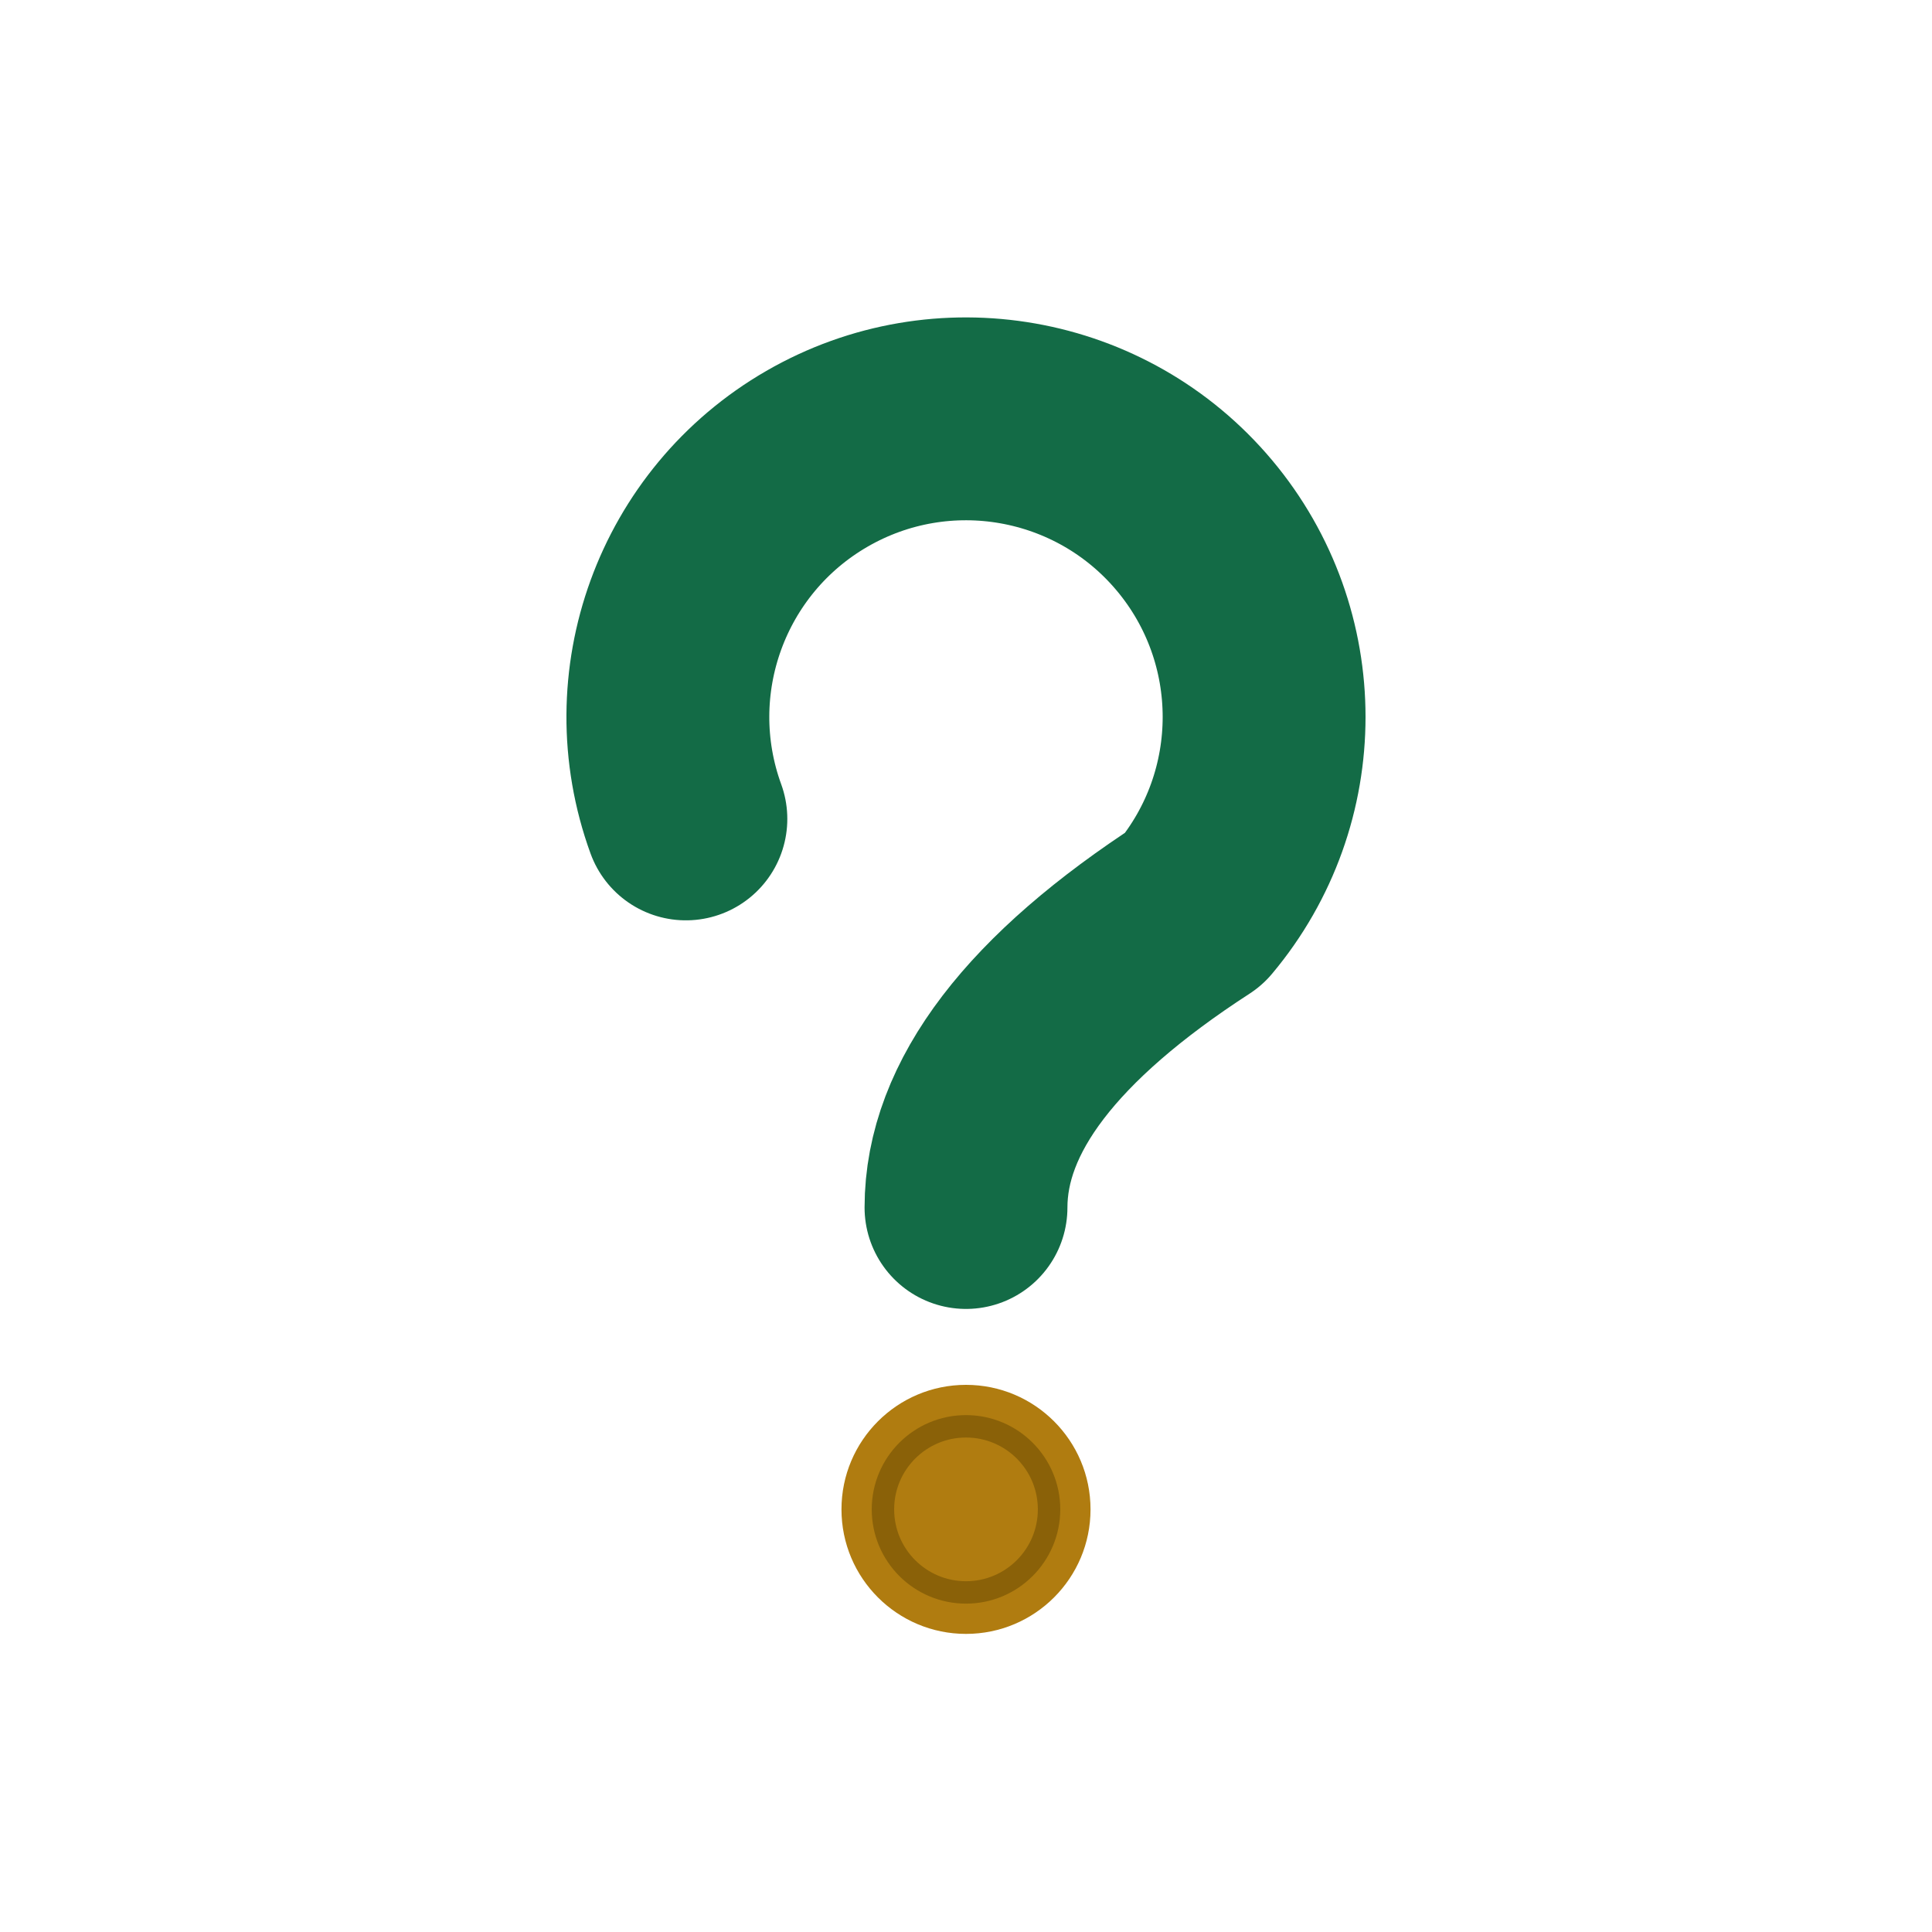
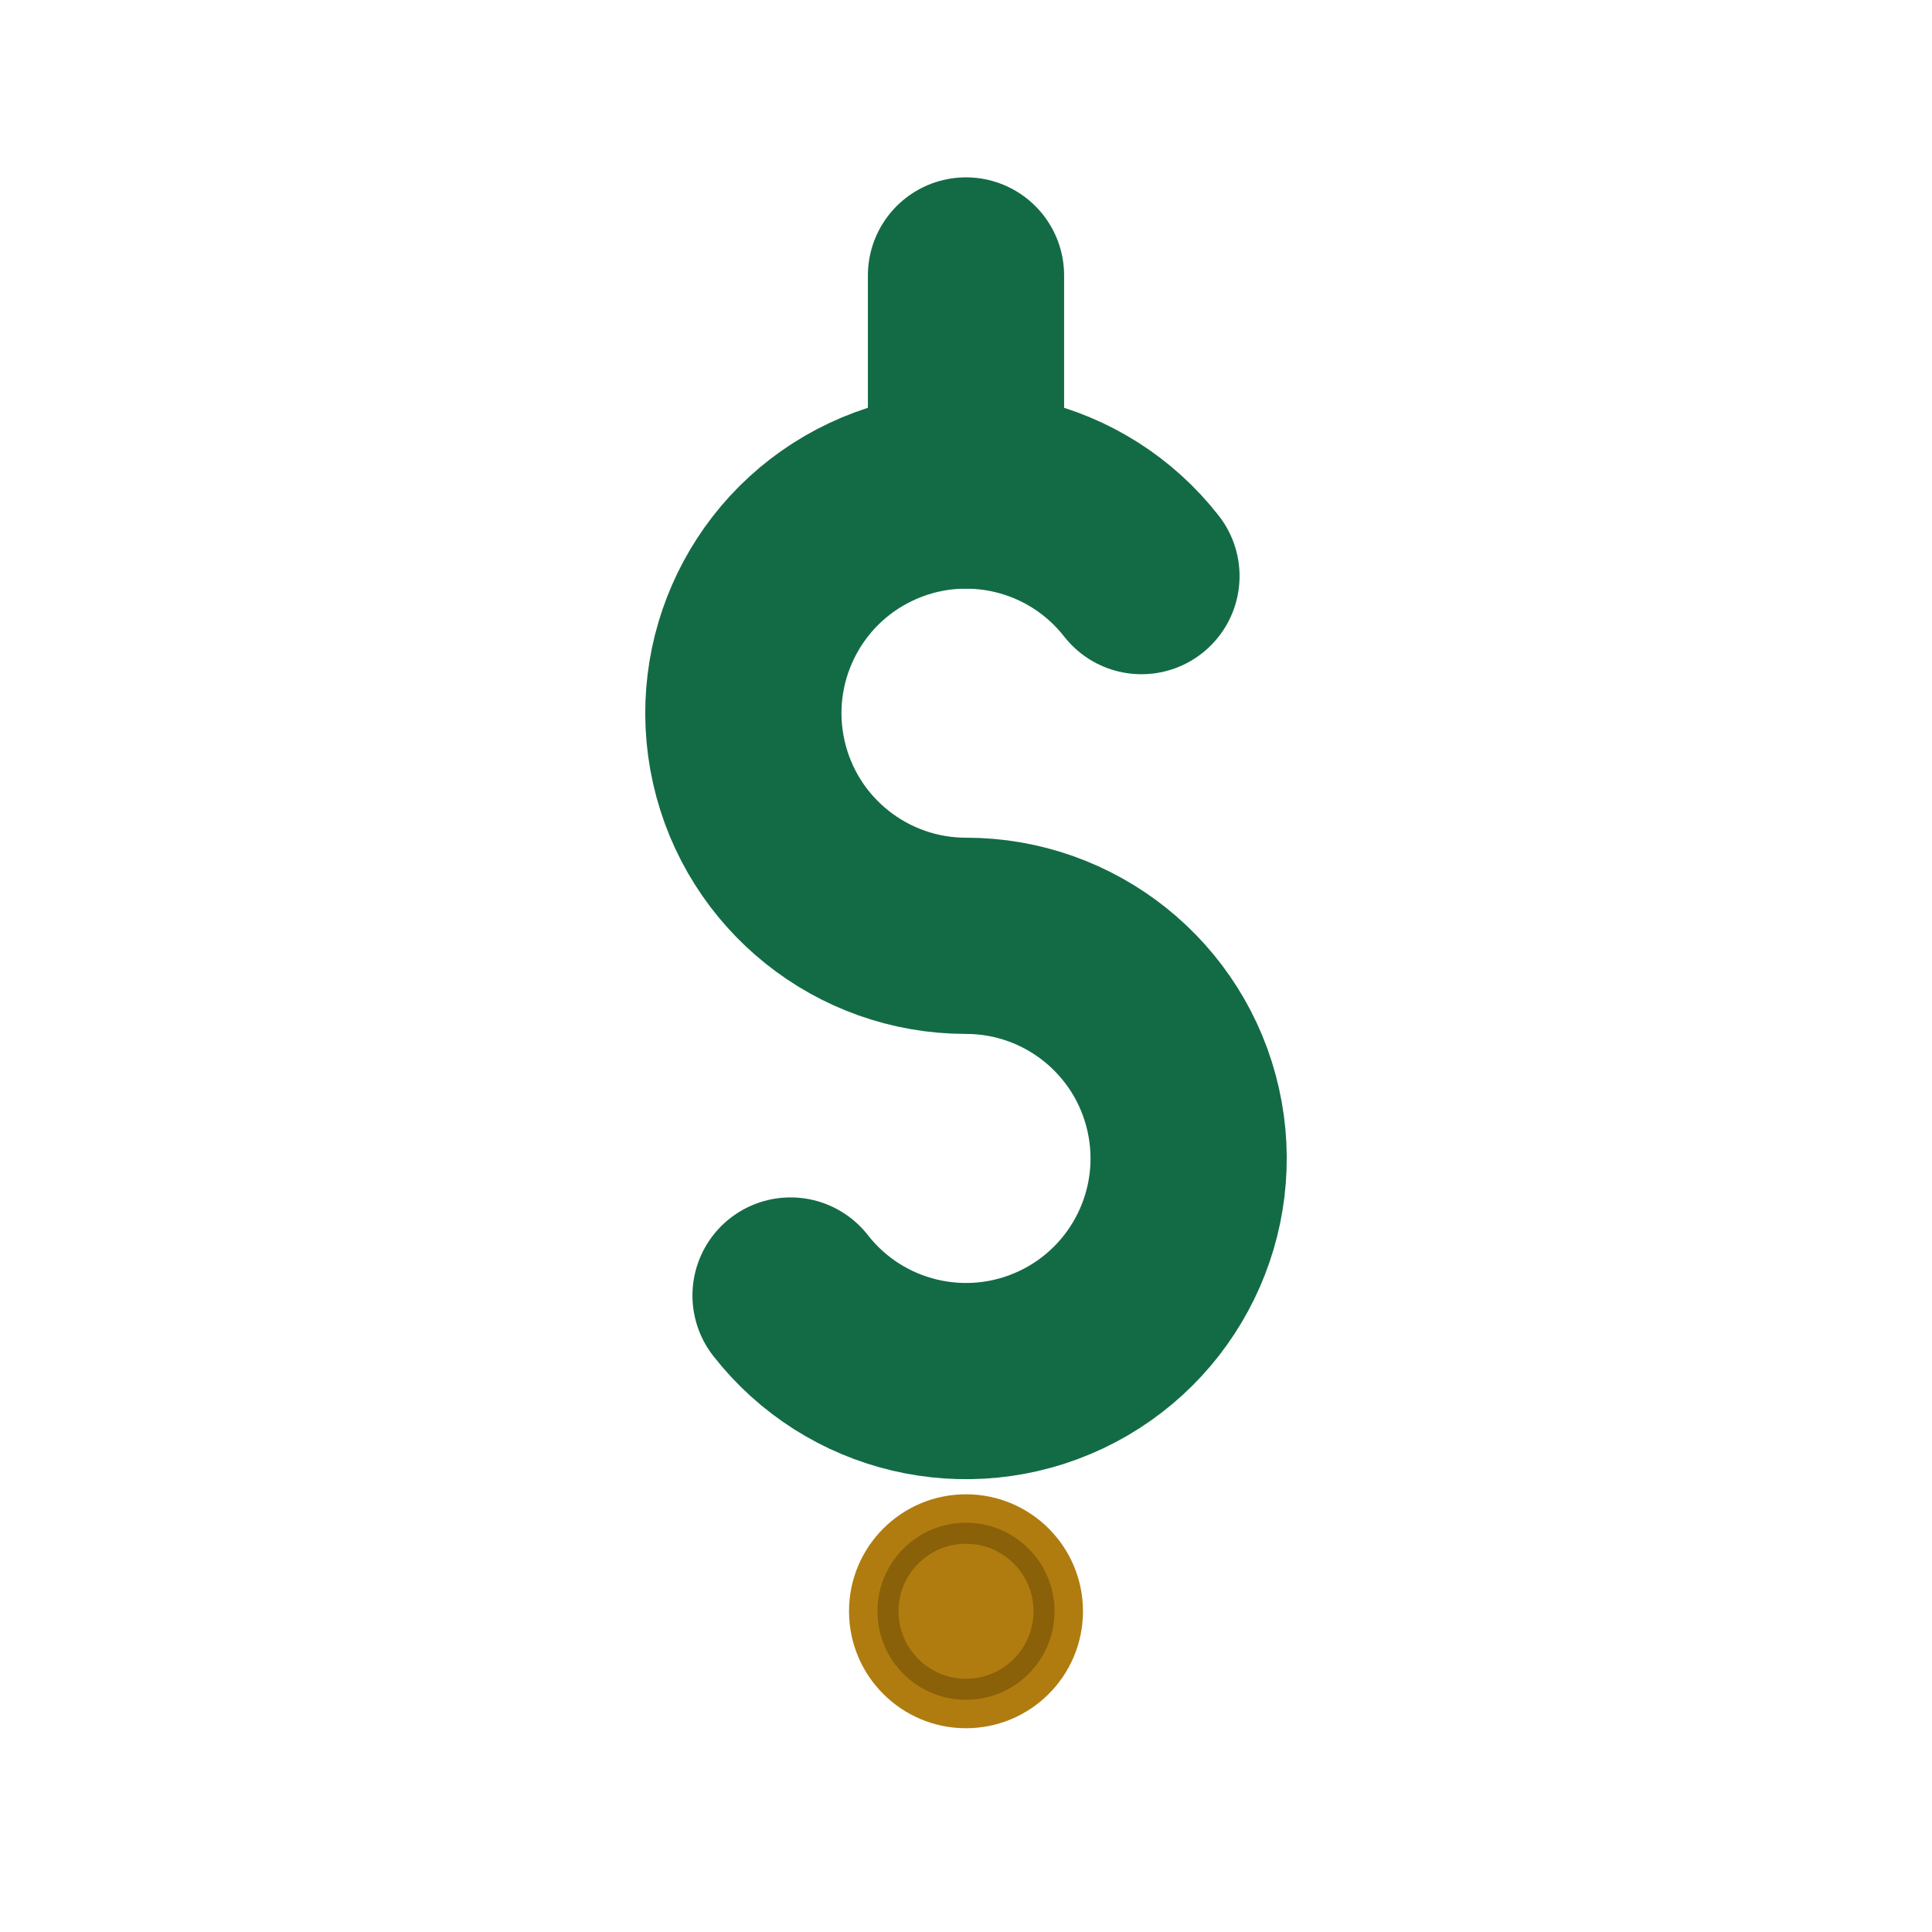
<svg xmlns="http://www.w3.org/2000/svg" width="1024" height="1024" viewBox="0 0 1024 1024">
-   <path d="M 363.53 434.04 A 158.00 158.00 0 1 1 633.04 481.56 Q 512.00 560.00 512.00 640.00" fill="none" stroke="#136B46" stroke-width="107.52" stroke-linecap="round" stroke-linejoin="round" />
-   <circle cx="512.00" cy="800.00" r="66.00" fill="#B07C10" />
-   <circle cx="512.00" cy="800.00" r="44.02" fill="none" stroke="#8A6108" stroke-width="11.88" />
+   <g transform="translate(0.00 0.00) scale(1)">
+     <path d="M 604.99 305.35 A 118 118 0 1 0 512.00 496.00 A 118 118 0 1 1 419.01 686.65" fill="none" stroke="#136B46" stroke-width="104" stroke-linecap="round" />
+     <line x1="512" y1="146" x2="512" y2="260" stroke="#136B46" stroke-width="104" stroke-linecap="round" />
+     <circle cx="512" cy="854" r="62" fill="#B07C10" />
+     <circle cx="512" cy="854" r="41.35" fill="none" stroke="#8A6108" stroke-width="11.16" />
+   </g>
</svg>
